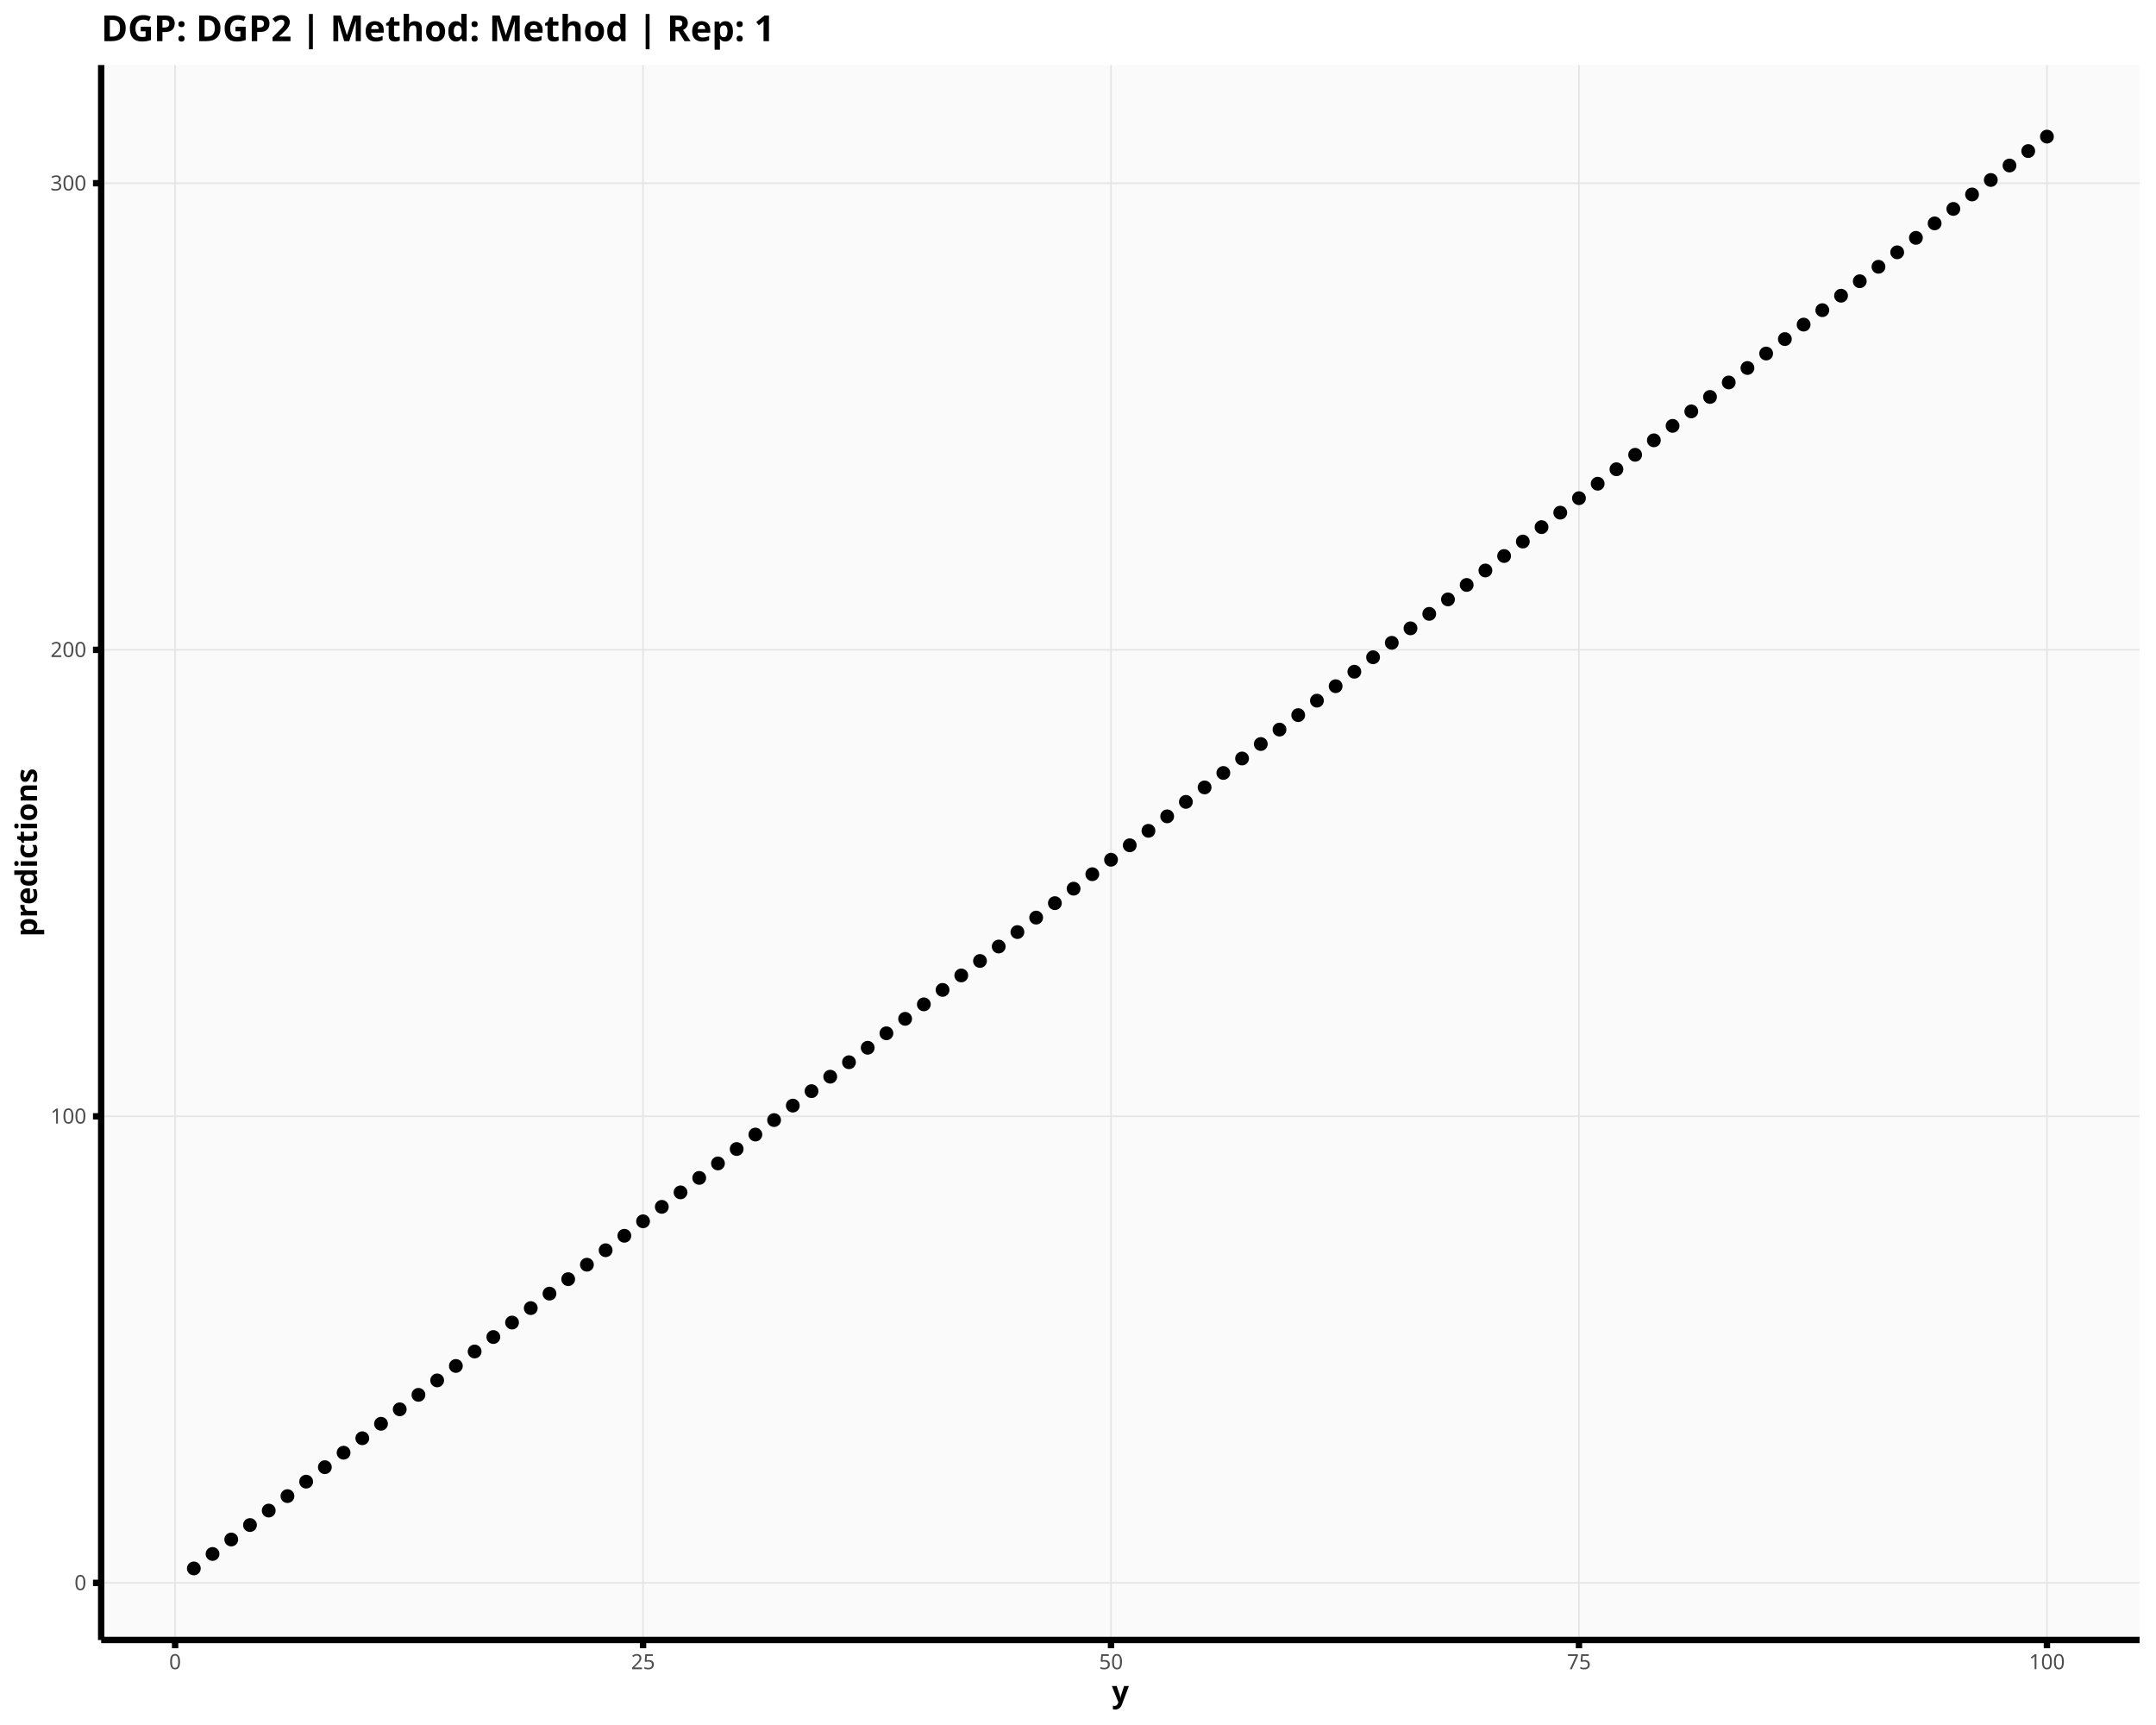
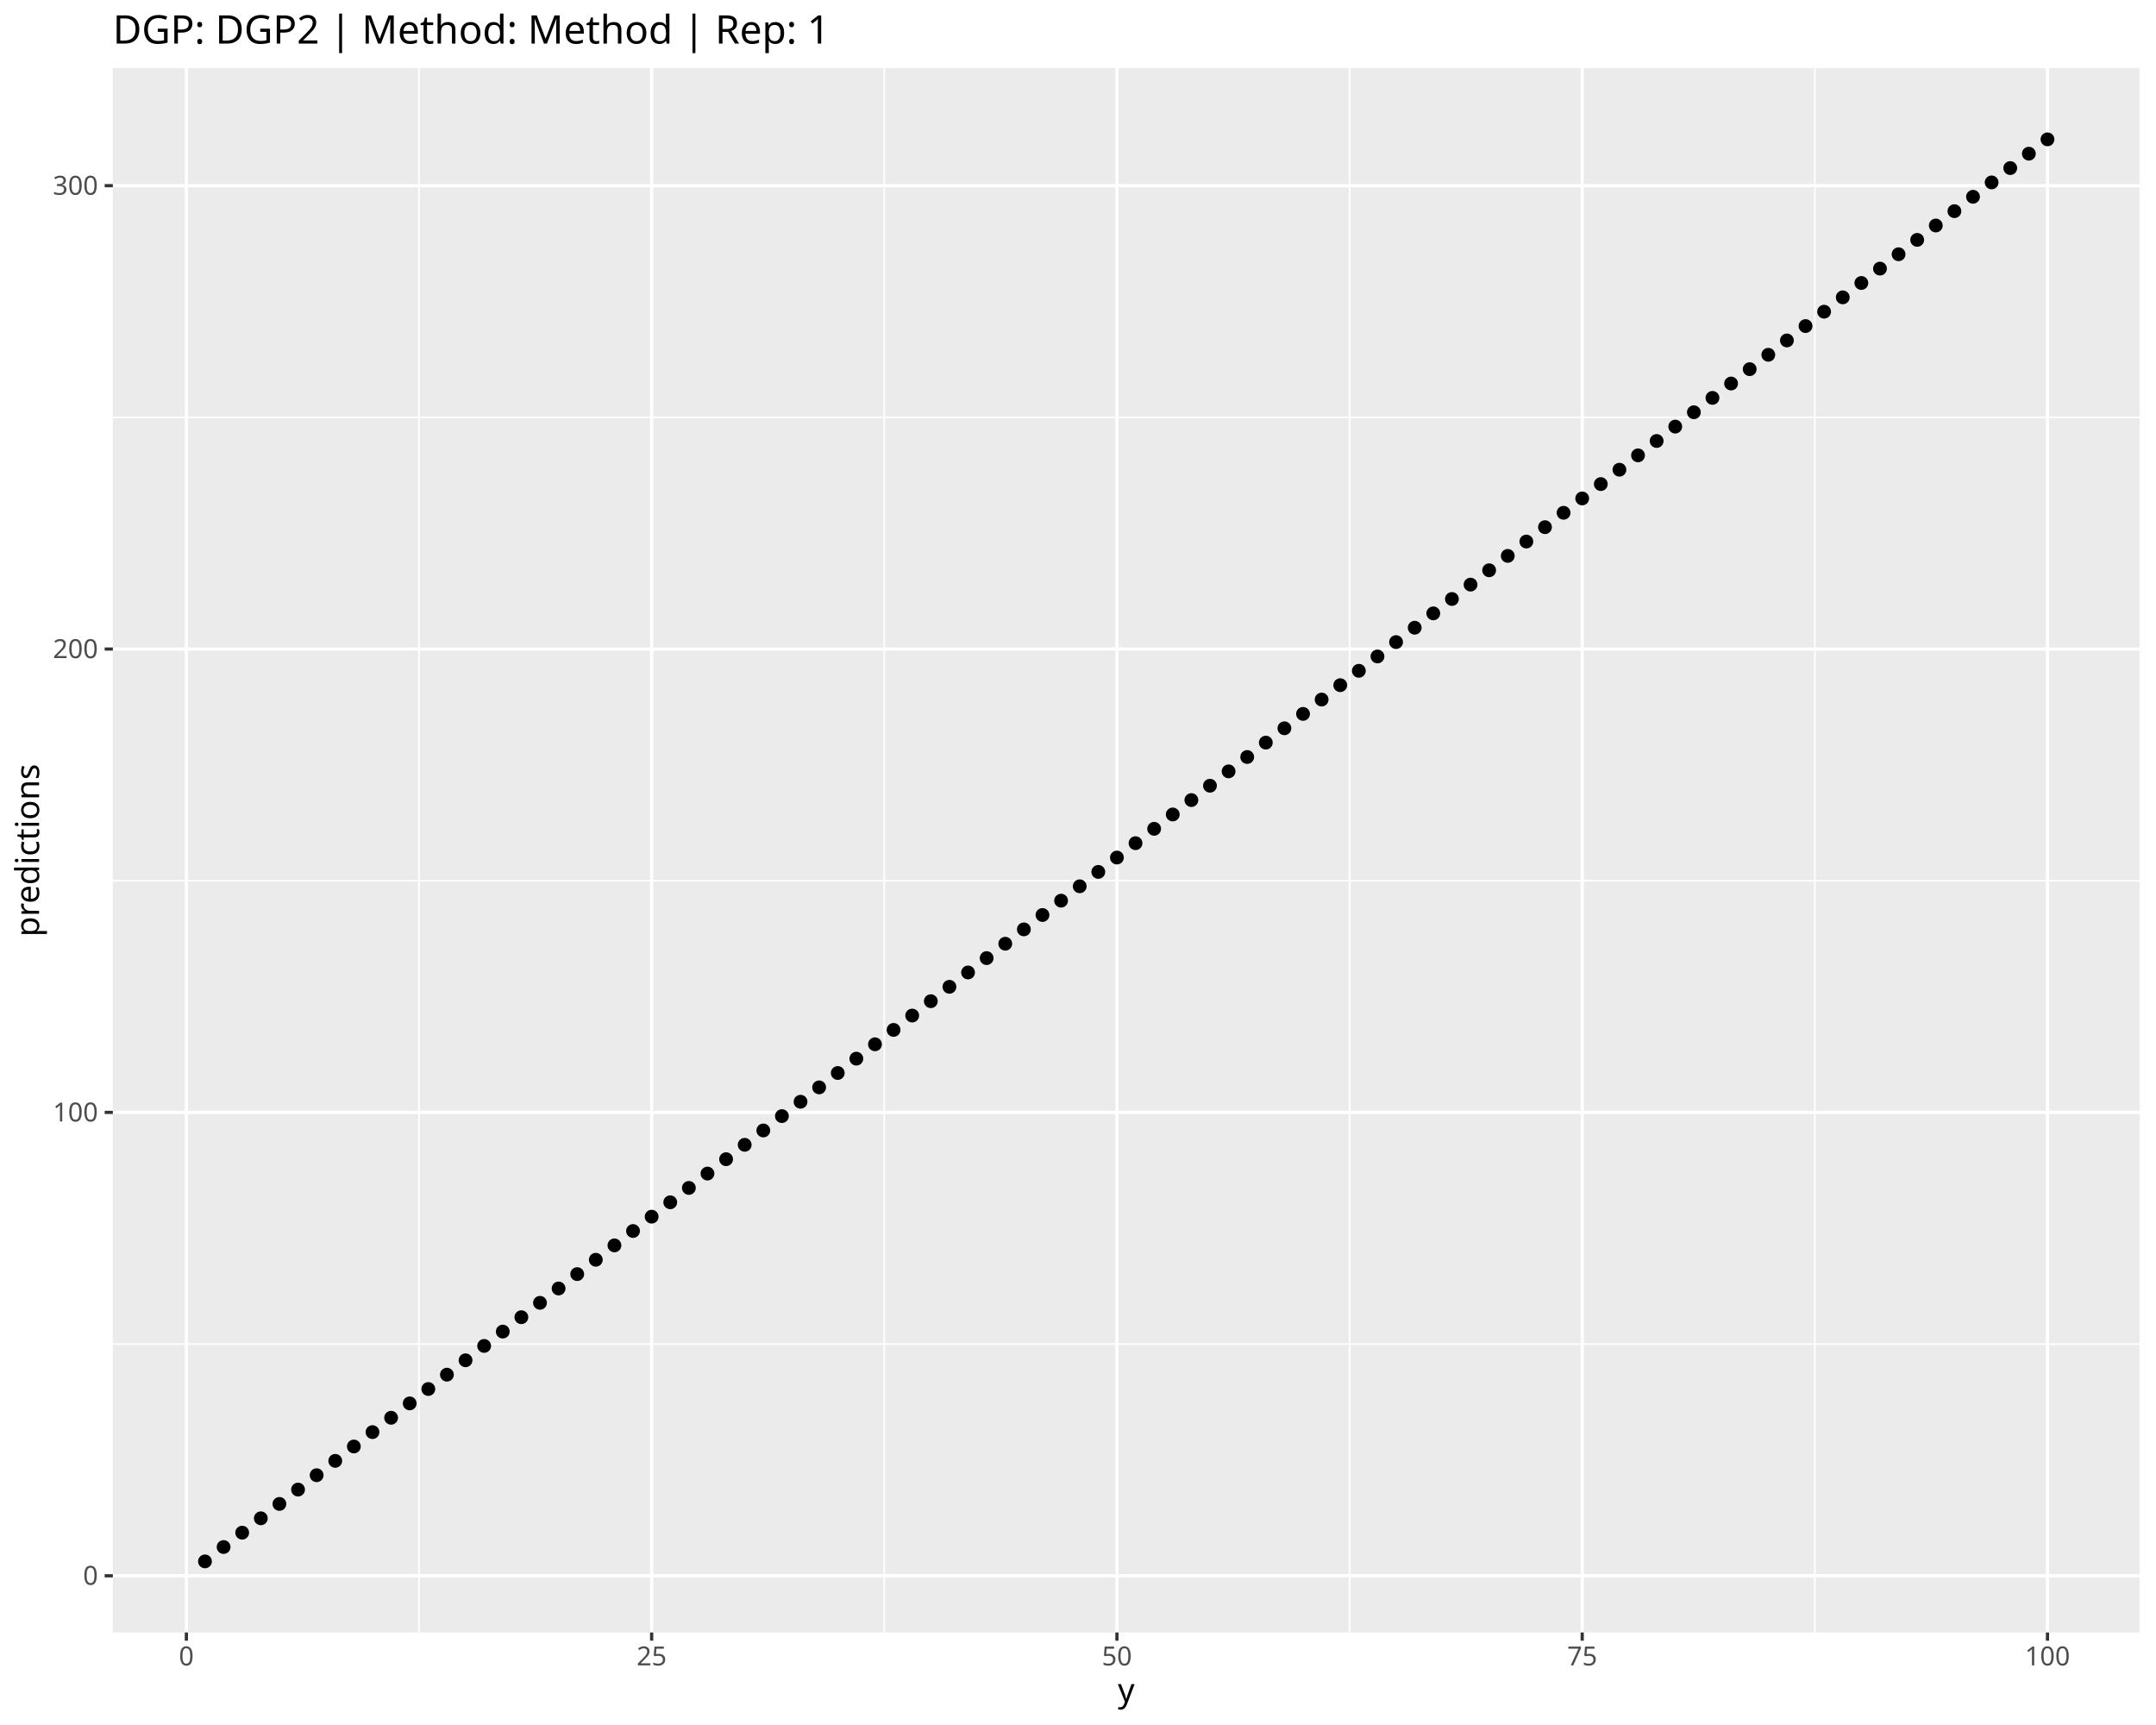
<svg xmlns="http://www.w3.org/2000/svg" class="svglite" data-engine-version="2.0" width="720.00pt" height="576.00pt" viewBox="0 0 720.00 576.00">
  <defs>
    <style type="text/css">
    .svglite line, .svglite polyline, .svglite polygon, .svglite path, .svglite rect, .svglite circle {
      fill: none;
      stroke: #000000;
      stroke-linecap: round;
      stroke-linejoin: round;
      stroke-miterlimit: 10.00;
    }
  </style>
  </defs>
  <rect width="100%" height="100%" style="stroke: none; fill: #FFFFFF;" />
  <defs>
    <clipPath id="cpMC4wMHw3MjAuMDB8MC4wMHw1NzYuMDA=">
      <rect x="0.00" y="0.00" width="720.00" height="576.00" />
    </clipPath>
  </defs>
  <g clip-path="url(#cpMC4wMHw3MjAuMDB8MC4wMHw1NzYuMDA=)">
    <rect x="0.00" y="0.00" width="720.00" height="576.00" style="stroke-width: 1.07; stroke: #FFFFFF; fill: #FFFFFF;" />
  </g>
  <defs>
-     <clipPath id="cpMzMuNzl8NzE0LjUyfDIxLjcxfDU0Ny42Mg==">
-       <rect x="33.79" y="21.71" width="680.73" height="525.91" />
+     <clipPath id="cpMzcuNjl8NzE0LjUyfDIyLjc4fDU0NS4xMQ==">
+       <rect x="37.69" y="22.78" width="676.83" height="522.33" />
    </clipPath>
  </defs>
-   <g clip-path="url(#cpMzMuNzl8NzE0LjUyfDIxLjcxfDU0Ny42Mg==)">
-     <rect x="33.79" y="21.71" width="680.73" height="525.91" style="stroke-width: 1.07; stroke: none; fill: #FAFAFA;" />
-     <polyline points="33.79,528.54 714.52,528.54 " style="stroke-width: 0.53; stroke: #E5E5E5; stroke-linecap: butt;" />
-     <polyline points="33.79,372.76 714.52,372.76 " style="stroke-width: 0.53; stroke: #E5E5E5; stroke-linecap: butt;" />
-     <polyline points="33.79,216.98 714.52,216.98 " style="stroke-width: 0.53; stroke: #E5E5E5; stroke-linecap: butt;" />
-     <polyline points="33.79,61.19 714.52,61.19 " style="stroke-width: 0.53; stroke: #E5E5E5; stroke-linecap: butt;" />
-     <polyline points="58.48,547.62 58.48,21.71 " style="stroke-width: 0.53; stroke: #E5E5E5; stroke-linecap: butt;" />
-     <polyline points="214.75,547.62 214.75,21.71 " style="stroke-width: 0.53; stroke: #E5E5E5; stroke-linecap: butt;" />
-     <polyline points="371.03,547.62 371.03,21.71 " style="stroke-width: 0.53; stroke: #E5E5E5; stroke-linecap: butt;" />
-     <polyline points="527.30,547.62 527.30,21.71 " style="stroke-width: 0.53; stroke: #E5E5E5; stroke-linecap: butt;" />
-     <polyline points="683.58,547.62 683.58,21.71 " style="stroke-width: 0.53; stroke: #E5E5E5; stroke-linecap: butt;" />
-     <circle cx="64.73" cy="523.72" r="1.95" style="stroke-width: 0.71; fill: #000000;" />
-     <circle cx="70.98" cy="518.89" r="1.95" style="stroke-width: 0.71; fill: #000000;" />
-     <circle cx="77.23" cy="514.06" r="1.95" style="stroke-width: 0.71; fill: #000000;" />
-     <circle cx="83.48" cy="509.23" r="1.95" style="stroke-width: 0.71; fill: #000000;" />
-     <circle cx="89.74" cy="504.40" r="1.95" style="stroke-width: 0.71; fill: #000000;" />
-     <circle cx="95.99" cy="499.57" r="1.95" style="stroke-width: 0.71; fill: #000000;" />
-     <circle cx="102.24" cy="494.74" r="1.95" style="stroke-width: 0.71; fill: #000000;" />
-     <circle cx="108.49" cy="489.91" r="1.95" style="stroke-width: 0.71; fill: #000000;" />
-     <circle cx="114.74" cy="485.08" r="1.95" style="stroke-width: 0.71; fill: #000000;" />
-     <circle cx="120.99" cy="480.25" r="1.95" style="stroke-width: 0.71; fill: #000000;" />
-     <circle cx="127.24" cy="475.42" r="1.95" style="stroke-width: 0.71; fill: #000000;" />
-     <circle cx="133.49" cy="470.59" r="1.95" style="stroke-width: 0.71; fill: #000000;" />
-     <circle cx="139.74" cy="465.76" r="1.95" style="stroke-width: 0.71; fill: #000000;" />
-     <circle cx="145.99" cy="460.93" r="1.95" style="stroke-width: 0.71; fill: #000000;" />
-     <circle cx="152.24" cy="456.11" r="1.95" style="stroke-width: 0.71; fill: #000000;" />
-     <circle cx="158.50" cy="451.28" r="1.95" style="stroke-width: 0.71; fill: #000000;" />
-     <circle cx="164.75" cy="446.45" r="1.95" style="stroke-width: 0.71; fill: #000000;" />
-     <circle cx="171.00" cy="441.62" r="1.95" style="stroke-width: 0.71; fill: #000000;" />
-     <circle cx="177.25" cy="436.79" r="1.95" style="stroke-width: 0.71; fill: #000000;" />
-     <circle cx="183.50" cy="431.96" r="1.95" style="stroke-width: 0.71; fill: #000000;" />
-     <circle cx="189.75" cy="427.13" r="1.95" style="stroke-width: 0.71; fill: #000000;" />
-     <circle cx="196.00" cy="422.30" r="1.95" style="stroke-width: 0.71; fill: #000000;" />
-     <circle cx="202.25" cy="417.47" r="1.95" style="stroke-width: 0.71; fill: #000000;" />
-     <circle cx="208.50" cy="412.64" r="1.95" style="stroke-width: 0.71; fill: #000000;" />
-     <circle cx="214.75" cy="407.81" r="1.95" style="stroke-width: 0.71; fill: #000000;" />
-     <circle cx="221.01" cy="402.98" r="1.95" style="stroke-width: 0.71; fill: #000000;" />
-     <circle cx="227.26" cy="398.15" r="1.95" style="stroke-width: 0.71; fill: #000000;" />
-     <circle cx="233.51" cy="393.32" r="1.95" style="stroke-width: 0.71; fill: #000000;" />
-     <circle cx="239.76" cy="388.49" r="1.95" style="stroke-width: 0.71; fill: #000000;" />
-     <circle cx="246.01" cy="383.67" r="1.95" style="stroke-width: 0.71; fill: #000000;" />
-     <circle cx="252.26" cy="378.84" r="1.95" style="stroke-width: 0.71; fill: #000000;" />
-     <circle cx="258.51" cy="374.01" r="1.95" style="stroke-width: 0.71; fill: #000000;" />
-     <circle cx="264.76" cy="369.18" r="1.95" style="stroke-width: 0.71; fill: #000000;" />
-     <circle cx="271.01" cy="364.35" r="1.95" style="stroke-width: 0.71; fill: #000000;" />
-     <circle cx="277.26" cy="359.52" r="1.95" style="stroke-width: 0.71; fill: #000000;" />
-     <circle cx="283.52" cy="354.69" r="1.95" style="stroke-width: 0.71; fill: #000000;" />
-     <circle cx="289.77" cy="349.86" r="1.95" style="stroke-width: 0.71; fill: #000000;" />
-     <circle cx="296.02" cy="345.03" r="1.95" style="stroke-width: 0.71; fill: #000000;" />
-     <circle cx="302.27" cy="340.20" r="1.95" style="stroke-width: 0.71; fill: #000000;" />
-     <circle cx="308.52" cy="335.37" r="1.95" style="stroke-width: 0.71; fill: #000000;" />
-     <circle cx="314.77" cy="330.54" r="1.95" style="stroke-width: 0.71; fill: #000000;" />
-     <circle cx="321.02" cy="325.71" r="1.95" style="stroke-width: 0.71; fill: #000000;" />
-     <circle cx="327.27" cy="320.88" r="1.95" style="stroke-width: 0.71; fill: #000000;" />
-     <circle cx="333.52" cy="316.06" r="1.95" style="stroke-width: 0.71; fill: #000000;" />
-     <circle cx="339.77" cy="311.23" r="1.95" style="stroke-width: 0.71; fill: #000000;" />
-     <circle cx="346.03" cy="306.40" r="1.95" style="stroke-width: 0.71; fill: #000000;" />
-     <circle cx="352.28" cy="301.57" r="1.95" style="stroke-width: 0.71; fill: #000000;" />
-     <circle cx="358.53" cy="296.74" r="1.95" style="stroke-width: 0.71; fill: #000000;" />
-     <circle cx="364.78" cy="291.91" r="1.95" style="stroke-width: 0.71; fill: #000000;" />
-     <circle cx="371.03" cy="287.08" r="1.95" style="stroke-width: 0.71; fill: #000000;" />
-     <circle cx="377.28" cy="282.25" r="1.95" style="stroke-width: 0.71; fill: #000000;" />
-     <circle cx="383.53" cy="277.42" r="1.95" style="stroke-width: 0.71; fill: #000000;" />
-     <circle cx="389.78" cy="272.59" r="1.95" style="stroke-width: 0.71; fill: #000000;" />
-     <circle cx="396.03" cy="267.76" r="1.95" style="stroke-width: 0.71; fill: #000000;" />
-     <circle cx="402.28" cy="262.93" r="1.95" style="stroke-width: 0.71; fill: #000000;" />
-     <circle cx="408.54" cy="258.10" r="1.95" style="stroke-width: 0.71; fill: #000000;" />
-     <circle cx="414.79" cy="253.27" r="1.95" style="stroke-width: 0.71; fill: #000000;" />
-     <circle cx="421.04" cy="248.44" r="1.95" style="stroke-width: 0.71; fill: #000000;" />
-     <circle cx="427.29" cy="243.62" r="1.95" style="stroke-width: 0.71; fill: #000000;" />
-     <circle cx="433.54" cy="238.79" r="1.95" style="stroke-width: 0.71; fill: #000000;" />
-     <circle cx="439.79" cy="233.96" r="1.95" style="stroke-width: 0.71; fill: #000000;" />
-     <circle cx="446.04" cy="229.13" r="1.95" style="stroke-width: 0.71; fill: #000000;" />
-     <circle cx="452.29" cy="224.30" r="1.95" style="stroke-width: 0.71; fill: #000000;" />
-     <circle cx="458.54" cy="219.47" r="1.95" style="stroke-width: 0.71; fill: #000000;" />
-     <circle cx="464.79" cy="214.64" r="1.95" style="stroke-width: 0.71; fill: #000000;" />
-     <circle cx="471.04" cy="209.81" r="1.95" style="stroke-width: 0.71; fill: #000000;" />
-     <circle cx="477.30" cy="204.98" r="1.95" style="stroke-width: 0.71; fill: #000000;" />
-     <circle cx="483.55" cy="200.15" r="1.95" style="stroke-width: 0.71; fill: #000000;" />
-     <circle cx="489.80" cy="195.32" r="1.95" style="stroke-width: 0.71; fill: #000000;" />
-     <circle cx="496.05" cy="190.49" r="1.95" style="stroke-width: 0.71; fill: #000000;" />
-     <circle cx="502.30" cy="185.66" r="1.95" style="stroke-width: 0.71; fill: #000000;" />
-     <circle cx="508.55" cy="180.83" r="1.95" style="stroke-width: 0.71; fill: #000000;" />
-     <circle cx="514.80" cy="176.01" r="1.95" style="stroke-width: 0.71; fill: #000000;" />
-     <circle cx="521.05" cy="171.18" r="1.95" style="stroke-width: 0.71; fill: #000000;" />
-     <circle cx="527.30" cy="166.35" r="1.95" style="stroke-width: 0.71; fill: #000000;" />
-     <circle cx="533.55" cy="161.52" r="1.95" style="stroke-width: 0.71; fill: #000000;" />
-     <circle cx="539.81" cy="156.69" r="1.95" style="stroke-width: 0.71; fill: #000000;" />
-     <circle cx="546.06" cy="151.86" r="1.95" style="stroke-width: 0.71; fill: #000000;" />
-     <circle cx="552.31" cy="147.03" r="1.95" style="stroke-width: 0.71; fill: #000000;" />
-     <circle cx="558.56" cy="142.20" r="1.95" style="stroke-width: 0.71; fill: #000000;" />
-     <circle cx="564.81" cy="137.37" r="1.95" style="stroke-width: 0.71; fill: #000000;" />
-     <circle cx="571.06" cy="132.54" r="1.95" style="stroke-width: 0.71; fill: #000000;" />
-     <circle cx="577.31" cy="127.71" r="1.95" style="stroke-width: 0.71; fill: #000000;" />
-     <circle cx="583.56" cy="122.88" r="1.95" style="stroke-width: 0.71; fill: #000000;" />
-     <circle cx="589.81" cy="118.05" r="1.95" style="stroke-width: 0.71; fill: #000000;" />
-     <circle cx="596.06" cy="113.22" r="1.95" style="stroke-width: 0.71; fill: #000000;" />
-     <circle cx="602.32" cy="108.39" r="1.95" style="stroke-width: 0.71; fill: #000000;" />
-     <circle cx="608.57" cy="103.57" r="1.95" style="stroke-width: 0.71; fill: #000000;" />
-     <circle cx="614.82" cy="98.74" r="1.95" style="stroke-width: 0.71; fill: #000000;" />
-     <circle cx="621.07" cy="93.91" r="1.95" style="stroke-width: 0.71; fill: #000000;" />
-     <circle cx="627.32" cy="89.08" r="1.95" style="stroke-width: 0.71; fill: #000000;" />
-     <circle cx="633.57" cy="84.25" r="1.95" style="stroke-width: 0.71; fill: #000000;" />
-     <circle cx="639.82" cy="79.42" r="1.95" style="stroke-width: 0.71; fill: #000000;" />
-     <circle cx="646.07" cy="74.59" r="1.95" style="stroke-width: 0.71; fill: #000000;" />
-     <circle cx="652.32" cy="69.76" r="1.95" style="stroke-width: 0.71; fill: #000000;" />
-     <circle cx="658.57" cy="64.93" r="1.95" style="stroke-width: 0.71; fill: #000000;" />
-     <circle cx="664.83" cy="60.10" r="1.95" style="stroke-width: 0.71; fill: #000000;" />
-     <circle cx="671.08" cy="55.27" r="1.95" style="stroke-width: 0.71; fill: #000000;" />
-     <circle cx="677.33" cy="50.44" r="1.95" style="stroke-width: 0.71; fill: #000000;" />
-     <circle cx="683.58" cy="45.61" r="1.95" style="stroke-width: 0.71; fill: #000000;" />
+   <g clip-path="url(#cpMzcuNjl8NzE0LjUyfDIyLjc4fDU0NS4xMQ==)">
+     <rect x="37.69" y="22.78" width="676.83" height="522.33" style="stroke-width: 1.07; stroke: none; fill: #EBEBEB;" />
+     <polyline points="37.69,448.81 714.52,448.81 " style="stroke-width: 0.53; stroke: #FFFFFF; stroke-linecap: butt;" />
+     <polyline points="37.69,294.08 714.52,294.08 " style="stroke-width: 0.53; stroke: #FFFFFF; stroke-linecap: butt;" />
+     <polyline points="37.69,139.36 714.52,139.36 " style="stroke-width: 0.53; stroke: #FFFFFF; stroke-linecap: butt;" />
+     <polyline points="139.93,545.11 139.93,22.78 " style="stroke-width: 0.53; stroke: #FFFFFF; stroke-linecap: butt;" />
+     <polyline points="295.31,545.11 295.31,22.78 " style="stroke-width: 0.53; stroke: #FFFFFF; stroke-linecap: butt;" />
+     <polyline points="450.69,545.11 450.69,22.78 " style="stroke-width: 0.53; stroke: #FFFFFF; stroke-linecap: butt;" />
+     <polyline points="606.07,545.11 606.07,22.78 " style="stroke-width: 0.53; stroke: #FFFFFF; stroke-linecap: butt;" />
+     <polyline points="37.69,526.17 714.52,526.17 " style="stroke-width: 1.07; stroke: #FFFFFF; stroke-linecap: butt;" />
+     <polyline points="37.69,371.44 714.52,371.44 " style="stroke-width: 1.07; stroke: #FFFFFF; stroke-linecap: butt;" />
+     <polyline points="37.69,216.72 714.52,216.72 " style="stroke-width: 1.07; stroke: #FFFFFF; stroke-linecap: butt;" />
+     <polyline points="37.69,62.00 714.52,62.00 " style="stroke-width: 1.07; stroke: #FFFFFF; stroke-linecap: butt;" />
+     <polyline points="62.24,545.11 62.24,22.78 " style="stroke-width: 1.07; stroke: #FFFFFF; stroke-linecap: butt;" />
+     <polyline points="217.62,545.11 217.62,22.78 " style="stroke-width: 1.07; stroke: #FFFFFF; stroke-linecap: butt;" />
+     <polyline points="373.00,545.11 373.00,22.78 " style="stroke-width: 1.07; stroke: #FFFFFF; stroke-linecap: butt;" />
+     <polyline points="528.38,545.11 528.38,22.78 " style="stroke-width: 1.07; stroke: #FFFFFF; stroke-linecap: butt;" />
+     <polyline points="683.76,545.11 683.76,22.78 " style="stroke-width: 1.07; stroke: #FFFFFF; stroke-linecap: butt;" />
+     <circle cx="68.45" cy="521.37" r="1.95" style="stroke-width: 0.71; fill: #000000;" />
+     <circle cx="74.67" cy="516.57" r="1.95" style="stroke-width: 0.71; fill: #000000;" />
+     <circle cx="80.88" cy="511.78" r="1.95" style="stroke-width: 0.71; fill: #000000;" />
+     <circle cx="87.10" cy="506.98" r="1.95" style="stroke-width: 0.71; fill: #000000;" />
+     <circle cx="93.31" cy="502.18" r="1.95" style="stroke-width: 0.71; fill: #000000;" />
+     <circle cx="99.53" cy="497.39" r="1.95" style="stroke-width: 0.71; fill: #000000;" />
+     <circle cx="105.74" cy="492.59" r="1.95" style="stroke-width: 0.71; fill: #000000;" />
+     <circle cx="111.96" cy="487.80" r="1.95" style="stroke-width: 0.71; fill: #000000;" />
+     <circle cx="118.17" cy="483.00" r="1.95" style="stroke-width: 0.71; fill: #000000;" />
+     <circle cx="124.39" cy="478.20" r="1.95" style="stroke-width: 0.71; fill: #000000;" />
+     <circle cx="130.61" cy="473.41" r="1.95" style="stroke-width: 0.71; fill: #000000;" />
+     <circle cx="136.82" cy="468.61" r="1.95" style="stroke-width: 0.71; fill: #000000;" />
+     <circle cx="143.04" cy="463.81" r="1.95" style="stroke-width: 0.71; fill: #000000;" />
+     <circle cx="149.25" cy="459.02" r="1.95" style="stroke-width: 0.71; fill: #000000;" />
+     <circle cx="155.47" cy="454.22" r="1.95" style="stroke-width: 0.71; fill: #000000;" />
+     <circle cx="161.68" cy="449.42" r="1.95" style="stroke-width: 0.71; fill: #000000;" />
+     <circle cx="167.90" cy="444.63" r="1.95" style="stroke-width: 0.71; fill: #000000;" />
+     <circle cx="174.11" cy="439.83" r="1.95" style="stroke-width: 0.71; fill: #000000;" />
+     <circle cx="180.33" cy="435.03" r="1.95" style="stroke-width: 0.71; fill: #000000;" />
+     <circle cx="186.54" cy="430.24" r="1.95" style="stroke-width: 0.71; fill: #000000;" />
+     <circle cx="192.76" cy="425.44" r="1.95" style="stroke-width: 0.71; fill: #000000;" />
+     <circle cx="198.97" cy="420.65" r="1.95" style="stroke-width: 0.71; fill: #000000;" />
+     <circle cx="205.19" cy="415.85" r="1.95" style="stroke-width: 0.71; fill: #000000;" />
+     <circle cx="211.40" cy="411.05" r="1.95" style="stroke-width: 0.71; fill: #000000;" />
+     <circle cx="217.62" cy="406.26" r="1.95" style="stroke-width: 0.71; fill: #000000;" />
+     <circle cx="223.83" cy="401.46" r="1.95" style="stroke-width: 0.71; fill: #000000;" />
+     <circle cx="230.05" cy="396.66" r="1.95" style="stroke-width: 0.71; fill: #000000;" />
+     <circle cx="236.26" cy="391.87" r="1.95" style="stroke-width: 0.71; fill: #000000;" />
+     <circle cx="242.48" cy="387.07" r="1.95" style="stroke-width: 0.71; fill: #000000;" />
+     <circle cx="248.69" cy="382.27" r="1.95" style="stroke-width: 0.71; fill: #000000;" />
+     <circle cx="254.91" cy="377.48" r="1.95" style="stroke-width: 0.71; fill: #000000;" />
+     <circle cx="261.12" cy="372.68" r="1.95" style="stroke-width: 0.71; fill: #000000;" />
+     <circle cx="267.34" cy="367.89" r="1.95" style="stroke-width: 0.71; fill: #000000;" />
+     <circle cx="273.55" cy="363.09" r="1.95" style="stroke-width: 0.71; fill: #000000;" />
+     <circle cx="279.77" cy="358.29" r="1.95" style="stroke-width: 0.71; fill: #000000;" />
+     <circle cx="285.98" cy="353.50" r="1.95" style="stroke-width: 0.71; fill: #000000;" />
+     <circle cx="292.20" cy="348.70" r="1.95" style="stroke-width: 0.71; fill: #000000;" />
+     <circle cx="298.41" cy="343.90" r="1.95" style="stroke-width: 0.71; fill: #000000;" />
+     <circle cx="304.63" cy="339.11" r="1.95" style="stroke-width: 0.71; fill: #000000;" />
+     <circle cx="310.85" cy="334.31" r="1.95" style="stroke-width: 0.71; fill: #000000;" />
+     <circle cx="317.06" cy="329.51" r="1.95" style="stroke-width: 0.71; fill: #000000;" />
+     <circle cx="323.28" cy="324.72" r="1.95" style="stroke-width: 0.71; fill: #000000;" />
+     <circle cx="329.49" cy="319.92" r="1.95" style="stroke-width: 0.71; fill: #000000;" />
+     <circle cx="335.71" cy="315.12" r="1.95" style="stroke-width: 0.71; fill: #000000;" />
+     <circle cx="341.92" cy="310.33" r="1.95" style="stroke-width: 0.71; fill: #000000;" />
+     <circle cx="348.14" cy="305.53" r="1.95" style="stroke-width: 0.71; fill: #000000;" />
+     <circle cx="354.35" cy="300.74" r="1.95" style="stroke-width: 0.71; fill: #000000;" />
+     <circle cx="360.57" cy="295.94" r="1.95" style="stroke-width: 0.71; fill: #000000;" />
+     <circle cx="366.78" cy="291.14" r="1.95" style="stroke-width: 0.71; fill: #000000;" />
+     <circle cx="373.00" cy="286.35" r="1.95" style="stroke-width: 0.71; fill: #000000;" />
+     <circle cx="379.21" cy="281.55" r="1.95" style="stroke-width: 0.71; fill: #000000;" />
+     <circle cx="385.43" cy="276.75" r="1.95" style="stroke-width: 0.71; fill: #000000;" />
+     <circle cx="391.64" cy="271.96" r="1.95" style="stroke-width: 0.71; fill: #000000;" />
+     <circle cx="397.86" cy="267.16" r="1.95" style="stroke-width: 0.71; fill: #000000;" />
+     <circle cx="404.07" cy="262.36" r="1.95" style="stroke-width: 0.71; fill: #000000;" />
+     <circle cx="410.29" cy="257.57" r="1.95" style="stroke-width: 0.71; fill: #000000;" />
+     <circle cx="416.50" cy="252.77" r="1.95" style="stroke-width: 0.71; fill: #000000;" />
+     <circle cx="422.72" cy="247.97" r="1.95" style="stroke-width: 0.71; fill: #000000;" />
+     <circle cx="428.93" cy="243.18" r="1.95" style="stroke-width: 0.71; fill: #000000;" />
+     <circle cx="435.15" cy="238.38" r="1.95" style="stroke-width: 0.71; fill: #000000;" />
+     <circle cx="441.36" cy="233.59" r="1.95" style="stroke-width: 0.71; fill: #000000;" />
+     <circle cx="447.58" cy="228.79" r="1.95" style="stroke-width: 0.71; fill: #000000;" />
+     <circle cx="453.79" cy="223.99" r="1.95" style="stroke-width: 0.71; fill: #000000;" />
+     <circle cx="460.01" cy="219.20" r="1.95" style="stroke-width: 0.71; fill: #000000;" />
+     <circle cx="466.22" cy="214.40" r="1.95" style="stroke-width: 0.71; fill: #000000;" />
+     <circle cx="472.44" cy="209.60" r="1.95" style="stroke-width: 0.71; fill: #000000;" />
+     <circle cx="478.65" cy="204.81" r="1.95" style="stroke-width: 0.71; fill: #000000;" />
+     <circle cx="484.87" cy="200.01" r="1.95" style="stroke-width: 0.71; fill: #000000;" />
+     <circle cx="491.09" cy="195.21" r="1.95" style="stroke-width: 0.71; fill: #000000;" />
+     <circle cx="497.30" cy="190.42" r="1.95" style="stroke-width: 0.71; fill: #000000;" />
+     <circle cx="503.52" cy="185.62" r="1.95" style="stroke-width: 0.71; fill: #000000;" />
+     <circle cx="509.73" cy="180.83" r="1.95" style="stroke-width: 0.71; fill: #000000;" />
+     <circle cx="515.95" cy="176.03" r="1.95" style="stroke-width: 0.71; fill: #000000;" />
+     <circle cx="522.16" cy="171.23" r="1.95" style="stroke-width: 0.71; fill: #000000;" />
+     <circle cx="528.38" cy="166.44" r="1.95" style="stroke-width: 0.71; fill: #000000;" />
+     <circle cx="534.59" cy="161.64" r="1.95" style="stroke-width: 0.71; fill: #000000;" />
+     <circle cx="540.81" cy="156.84" r="1.95" style="stroke-width: 0.71; fill: #000000;" />
+     <circle cx="547.02" cy="152.05" r="1.95" style="stroke-width: 0.71; fill: #000000;" />
+     <circle cx="553.24" cy="147.25" r="1.95" style="stroke-width: 0.71; fill: #000000;" />
+     <circle cx="559.45" cy="142.45" r="1.95" style="stroke-width: 0.71; fill: #000000;" />
+     <circle cx="565.67" cy="137.66" r="1.95" style="stroke-width: 0.71; fill: #000000;" />
+     <circle cx="571.88" cy="132.86" r="1.95" style="stroke-width: 0.71; fill: #000000;" />
+     <circle cx="578.10" cy="128.06" r="1.95" style="stroke-width: 0.71; fill: #000000;" />
+     <circle cx="584.31" cy="123.27" r="1.95" style="stroke-width: 0.71; fill: #000000;" />
+     <circle cx="590.53" cy="118.47" r="1.95" style="stroke-width: 0.71; fill: #000000;" />
+     <circle cx="596.74" cy="113.68" r="1.95" style="stroke-width: 0.71; fill: #000000;" />
+     <circle cx="602.96" cy="108.88" r="1.95" style="stroke-width: 0.71; fill: #000000;" />
+     <circle cx="609.17" cy="104.08" r="1.95" style="stroke-width: 0.71; fill: #000000;" />
+     <circle cx="615.39" cy="99.29" r="1.95" style="stroke-width: 0.71; fill: #000000;" />
+     <circle cx="621.60" cy="94.49" r="1.95" style="stroke-width: 0.71; fill: #000000;" />
+     <circle cx="627.82" cy="89.69" r="1.95" style="stroke-width: 0.71; fill: #000000;" />
+     <circle cx="634.03" cy="84.90" r="1.95" style="stroke-width: 0.71; fill: #000000;" />
+     <circle cx="640.25" cy="80.10" r="1.95" style="stroke-width: 0.71; fill: #000000;" />
+     <circle cx="646.46" cy="75.30" r="1.95" style="stroke-width: 0.71; fill: #000000;" />
+     <circle cx="652.68" cy="70.51" r="1.95" style="stroke-width: 0.71; fill: #000000;" />
+     <circle cx="658.89" cy="65.71" r="1.95" style="stroke-width: 0.71; fill: #000000;" />
+     <circle cx="665.11" cy="60.91" r="1.95" style="stroke-width: 0.71; fill: #000000;" />
+     <circle cx="671.33" cy="56.12" r="1.95" style="stroke-width: 0.71; fill: #000000;" />
+     <circle cx="677.54" cy="51.32" r="1.95" style="stroke-width: 0.71; fill: #000000;" />
+     <circle cx="683.76" cy="46.53" r="1.95" style="stroke-width: 0.71; fill: #000000;" />
  </g>
  <g clip-path="url(#cpMC4wMHw3MjAuMDB8MC4wMHw1NzYuMDA=)">
-     <polyline points="33.79,547.62 33.79,21.71 " style="stroke-width: 2.13; stroke-linecap: butt;" />
-     <text x="28.86" y="530.95" text-anchor="end" style="font-size: 7.00px; fill: #4D4D4D; font-family: sans;" textLength="3.89px" lengthAdjust="spacingAndGlyphs">0</text>
-     <text x="28.86" y="375.17" text-anchor="end" style="font-size: 7.00px; fill: #4D4D4D; font-family: sans;" textLength="11.68px" lengthAdjust="spacingAndGlyphs">100</text>
-     <text x="28.86" y="219.39" text-anchor="end" style="font-size: 7.00px; fill: #4D4D4D; font-family: sans;" textLength="11.68px" lengthAdjust="spacingAndGlyphs">200</text>
-     <text x="28.86" y="63.60" text-anchor="end" style="font-size: 7.00px; fill: #4D4D4D; font-family: sans;" textLength="11.68px" lengthAdjust="spacingAndGlyphs">300</text>
-     <polyline points="31.05,528.54 33.79,528.54 " style="stroke-width: 2.13; stroke-linecap: butt;" />
-     <polyline points="31.05,372.76 33.79,372.76 " style="stroke-width: 2.13; stroke-linecap: butt;" />
-     <polyline points="31.05,216.98 33.79,216.98 " style="stroke-width: 2.13; stroke-linecap: butt;" />
-     <polyline points="31.05,61.19 33.79,61.19 " style="stroke-width: 2.13; stroke-linecap: butt;" />
-     <polyline points="33.79,547.62 714.52,547.62 " style="stroke-width: 2.13; stroke-linecap: butt;" />
-     <polyline points="58.48,550.36 58.48,547.62 " style="stroke-width: 2.13; stroke-linecap: butt;" />
-     <polyline points="214.75,550.36 214.75,547.62 " style="stroke-width: 2.13; stroke-linecap: butt;" />
-     <polyline points="371.03,550.36 371.03,547.62 " style="stroke-width: 2.13; stroke-linecap: butt;" />
-     <polyline points="527.30,550.36 527.30,547.62 " style="stroke-width: 2.13; stroke-linecap: butt;" />
-     <polyline points="683.58,550.36 683.58,547.62 " style="stroke-width: 2.13; stroke-linecap: butt;" />
-     <text x="58.48" y="557.37" text-anchor="middle" style="font-size: 7.00px; fill: #4D4D4D; font-family: sans;" textLength="3.89px" lengthAdjust="spacingAndGlyphs">0</text>
-     <text x="214.75" y="557.37" text-anchor="middle" style="font-size: 7.00px; fill: #4D4D4D; font-family: sans;" textLength="7.79px" lengthAdjust="spacingAndGlyphs">25</text>
-     <text x="371.03" y="557.37" text-anchor="middle" style="font-size: 7.00px; fill: #4D4D4D; font-family: sans;" textLength="7.79px" lengthAdjust="spacingAndGlyphs">50</text>
-     <text x="527.30" y="557.37" text-anchor="middle" style="font-size: 7.00px; fill: #4D4D4D; font-family: sans;" textLength="7.79px" lengthAdjust="spacingAndGlyphs">75</text>
-     <text x="683.58" y="557.37" text-anchor="middle" style="font-size: 7.00px; fill: #4D4D4D; font-family: sans;" textLength="11.68px" lengthAdjust="spacingAndGlyphs">100</text>
-     <text x="374.15" y="568.44" text-anchor="middle" style="font-size: 10.00px; font-weight: bold; font-family: sans;" textLength="5.00px" lengthAdjust="spacingAndGlyphs">y</text>
-     <text transform="translate(12.36,284.66) rotate(-90)" text-anchor="middle" style="font-size: 10.00px; font-weight: bold; font-family: sans;" textLength="48.37px" lengthAdjust="spacingAndGlyphs">predictions</text>
-     <text x="33.79" y="13.74" style="font-size: 12.00px; font-weight: bold; font-family: sans;" textLength="207.03px" lengthAdjust="spacingAndGlyphs">DGP: DGP2 | Method: Method | Rep: 1</text>
+     <text x="32.76" y="529.19" text-anchor="end" style="font-size: 8.80px; fill: #4D4D4D; font-family: sans;" textLength="4.89px" lengthAdjust="spacingAndGlyphs">0</text>
+     <text x="32.76" y="374.47" text-anchor="end" style="font-size: 8.80px; fill: #4D4D4D; font-family: sans;" textLength="14.68px" lengthAdjust="spacingAndGlyphs">100</text>
+     <text x="32.76" y="219.75" text-anchor="end" style="font-size: 8.80px; fill: #4D4D4D; font-family: sans;" textLength="14.68px" lengthAdjust="spacingAndGlyphs">200</text>
+     <text x="32.76" y="65.03" text-anchor="end" style="font-size: 8.80px; fill: #4D4D4D; font-family: sans;" textLength="14.68px" lengthAdjust="spacingAndGlyphs">300</text>
+     <polyline points="34.95,526.17 37.69,526.17 " style="stroke-width: 1.07; stroke: #333333; stroke-linecap: butt;" />
+     <polyline points="34.95,371.44 37.69,371.44 " style="stroke-width: 1.07; stroke: #333333; stroke-linecap: butt;" />
+     <polyline points="34.95,216.72 37.69,216.72 " style="stroke-width: 1.07; stroke: #333333; stroke-linecap: butt;" />
+     <polyline points="34.95,62.00 37.69,62.00 " style="stroke-width: 1.07; stroke: #333333; stroke-linecap: butt;" />
+     <polyline points="62.24,547.85 62.24,545.11 " style="stroke-width: 1.07; stroke: #333333; stroke-linecap: butt;" />
+     <polyline points="217.62,547.85 217.62,545.11 " style="stroke-width: 1.07; stroke: #333333; stroke-linecap: butt;" />
+     <polyline points="373.00,547.85 373.00,545.11 " style="stroke-width: 1.07; stroke: #333333; stroke-linecap: butt;" />
+     <polyline points="528.38,547.85 528.38,545.11 " style="stroke-width: 1.07; stroke: #333333; stroke-linecap: butt;" />
+     <polyline points="683.76,547.85 683.76,545.11 " style="stroke-width: 1.07; stroke: #333333; stroke-linecap: butt;" />
+     <text x="62.24" y="556.10" text-anchor="middle" style="font-size: 8.80px; fill: #4D4D4D; font-family: sans;" textLength="4.89px" lengthAdjust="spacingAndGlyphs">0</text>
+     <text x="217.62" y="556.10" text-anchor="middle" style="font-size: 8.80px; fill: #4D4D4D; font-family: sans;" textLength="9.79px" lengthAdjust="spacingAndGlyphs">25</text>
+     <text x="373.00" y="556.10" text-anchor="middle" style="font-size: 8.80px; fill: #4D4D4D; font-family: sans;" textLength="9.79px" lengthAdjust="spacingAndGlyphs">50</text>
+     <text x="528.38" y="556.10" text-anchor="middle" style="font-size: 8.80px; fill: #4D4D4D; font-family: sans;" textLength="9.79px" lengthAdjust="spacingAndGlyphs">75</text>
+     <text x="683.76" y="556.10" text-anchor="middle" style="font-size: 8.80px; fill: #4D4D4D; font-family: sans;" textLength="14.68px" lengthAdjust="spacingAndGlyphs">100</text>
+     <text x="376.10" y="568.24" text-anchor="middle" style="font-size: 11.00px; font-family: sans;" textLength="5.50px" lengthAdjust="spacingAndGlyphs">y</text>
+     <text transform="translate(13.05,283.95) rotate(-90)" text-anchor="middle" style="font-size: 11.00px; font-family: sans;" textLength="53.20px" lengthAdjust="spacingAndGlyphs">predictions</text>
+     <text x="37.69" y="14.56" style="font-size: 13.20px; font-family: sans;" textLength="227.73px" lengthAdjust="spacingAndGlyphs">DGP: DGP2 | Method: Method | Rep: 1</text>
  </g>
</svg>
